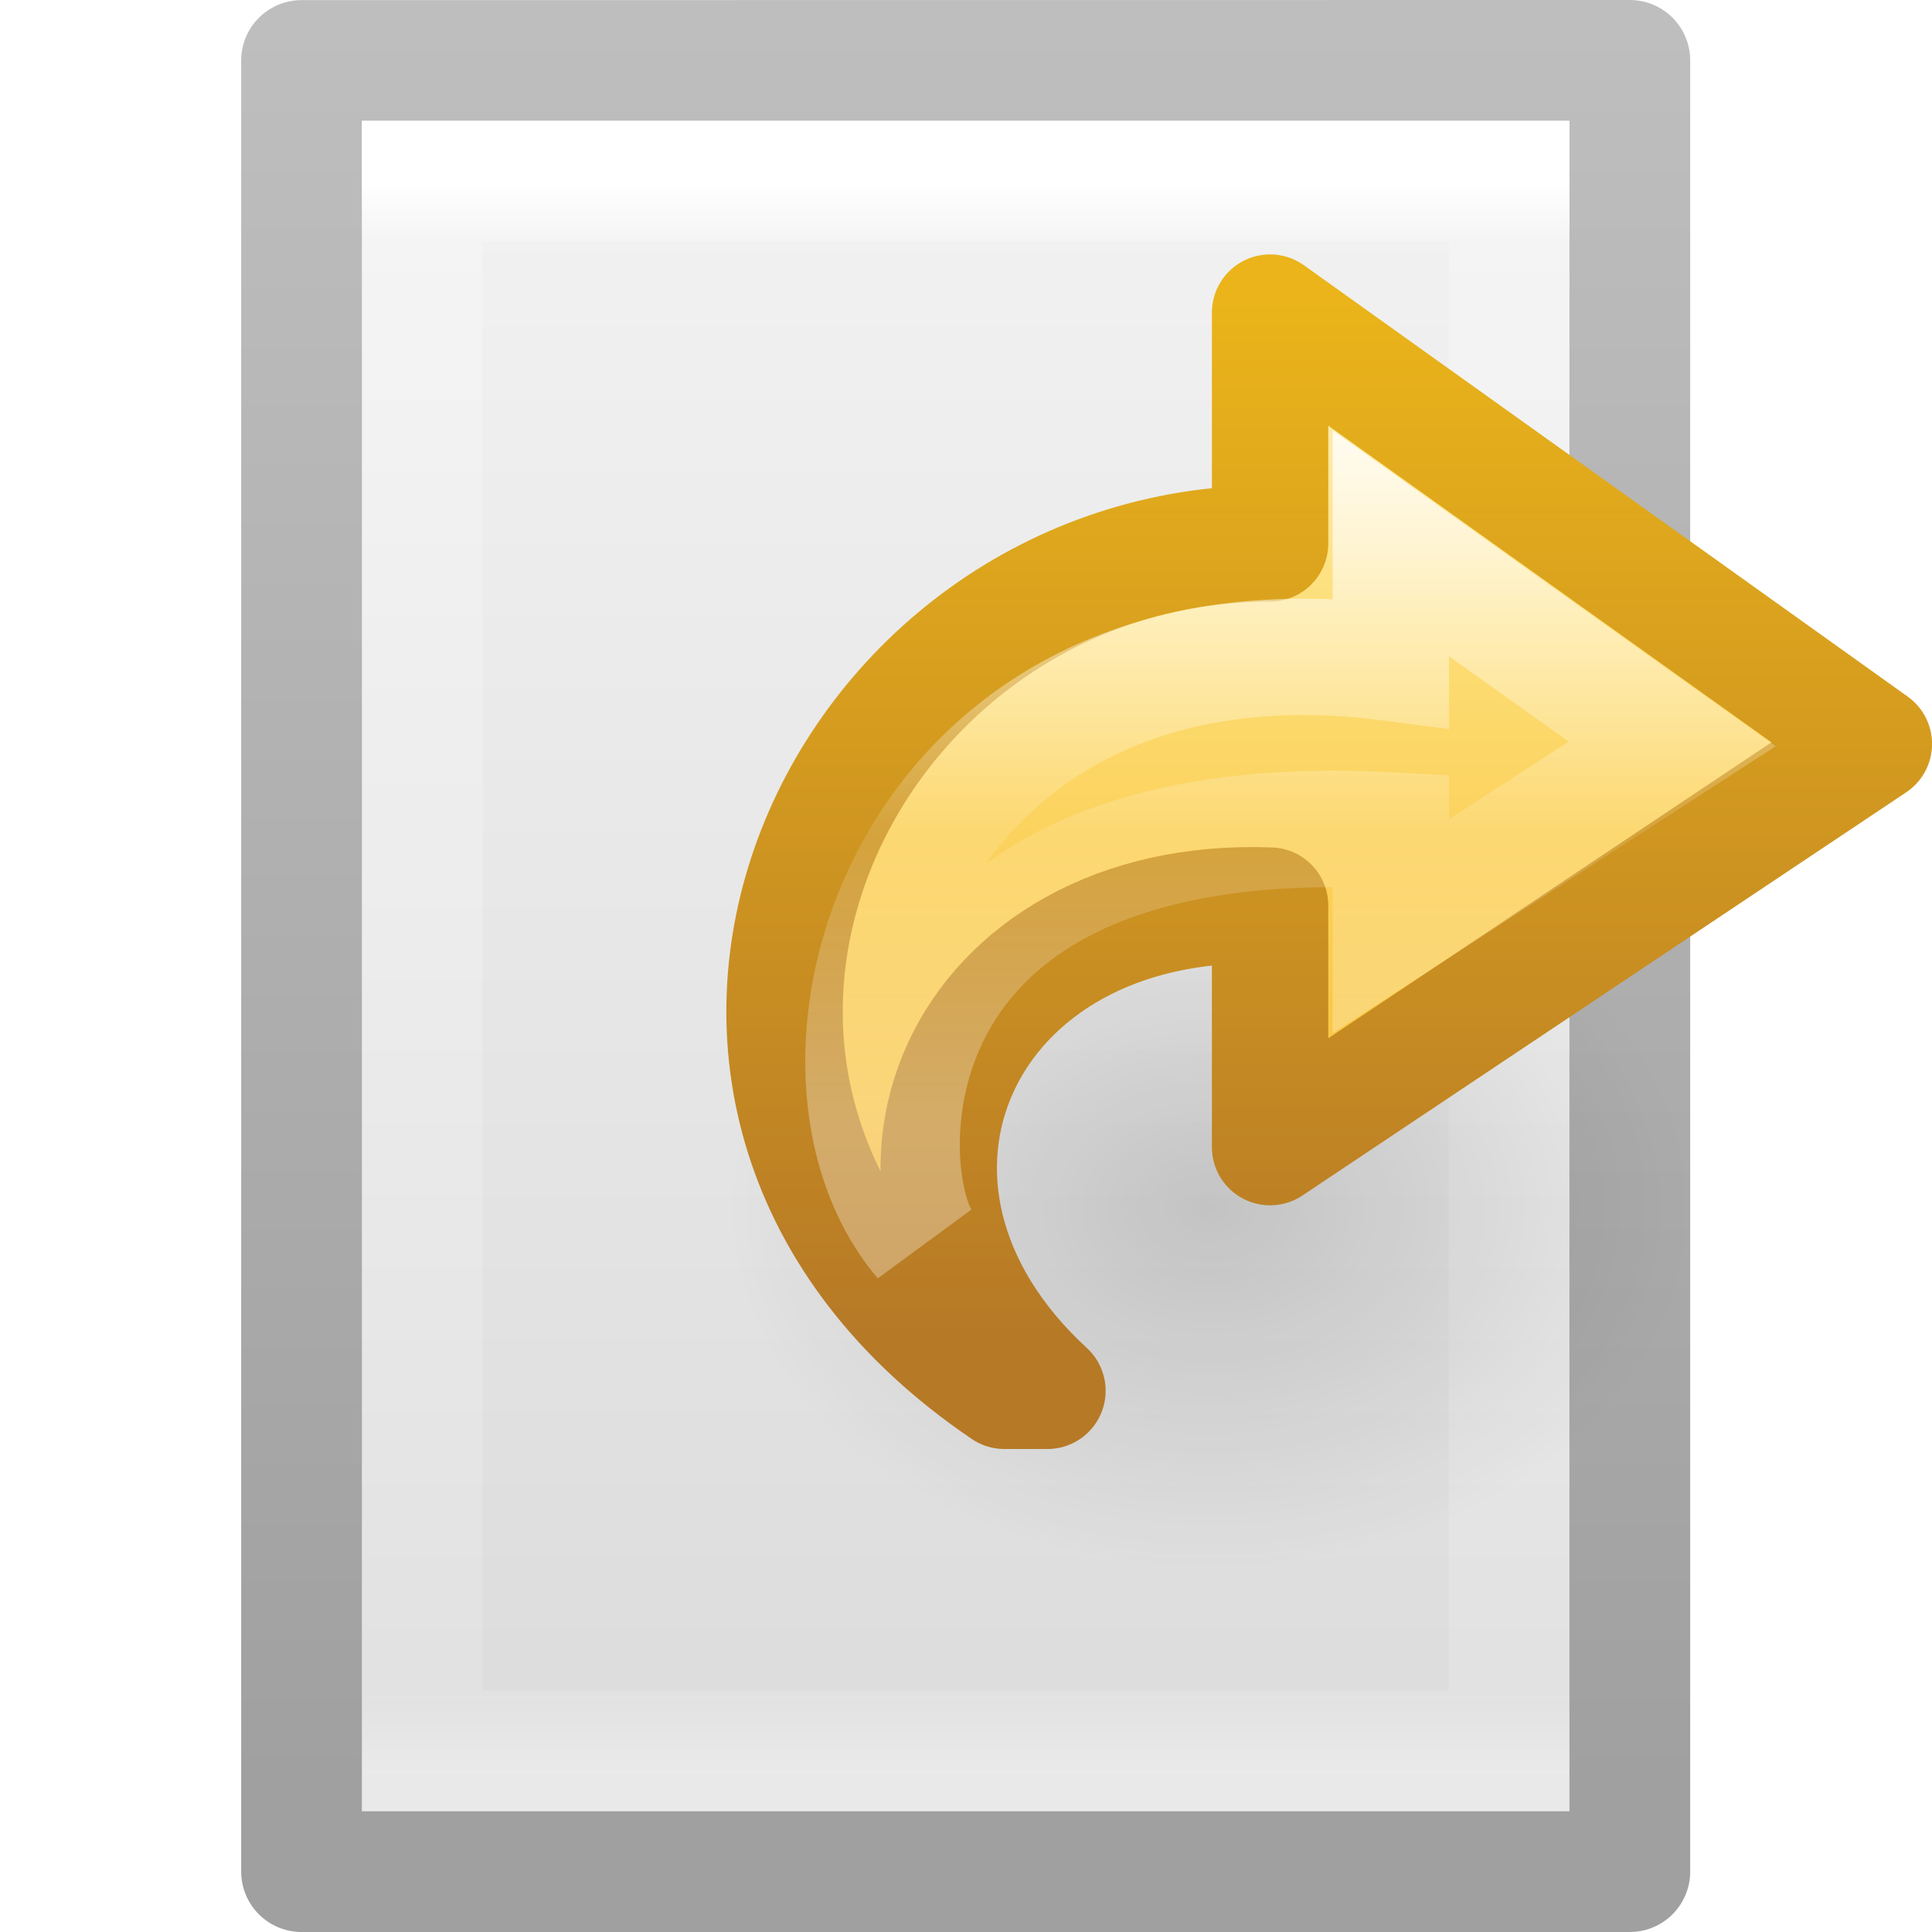
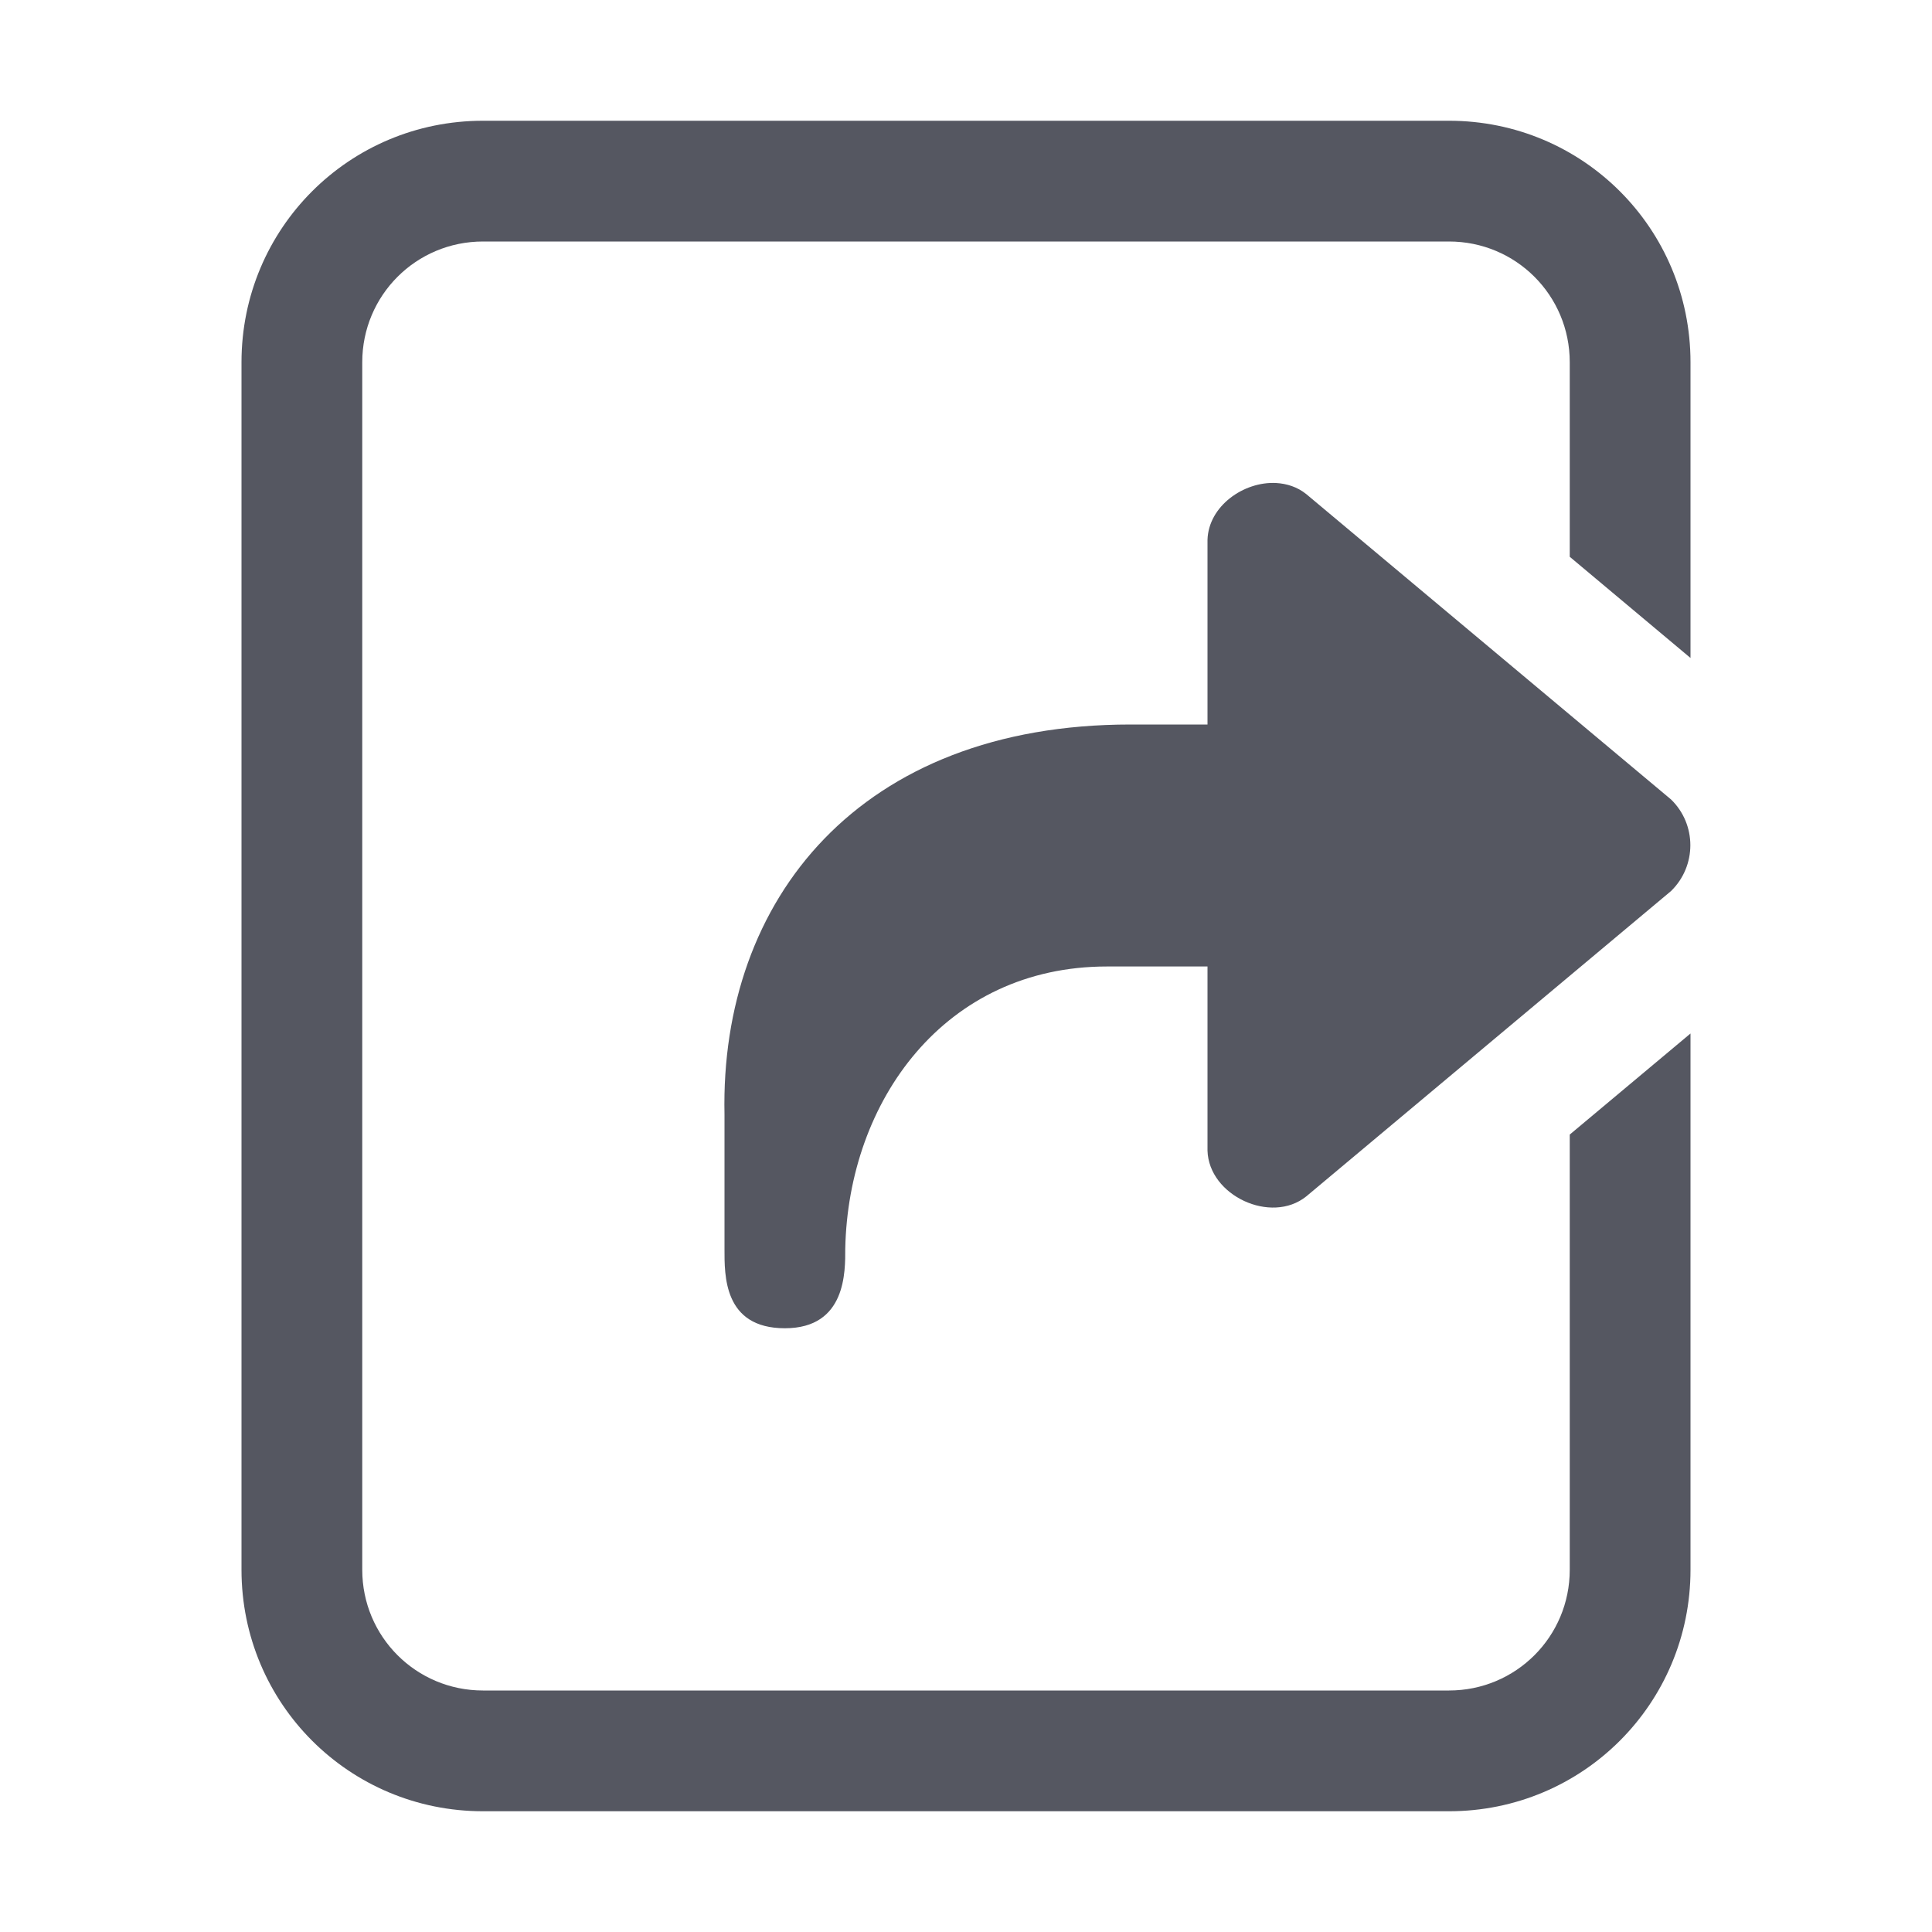
- <svg xmlns="http://www.w3.org/2000/svg" xmlns:xlink="http://www.w3.org/1999/xlink" viewBox="0 0 16 16" id="svg3926" height="16" width="16" version="1.1">
-   <defs id="defs3928">
-     <linearGradient gradientTransform="matrix(0,-0.3060607,-0.3276918,0,11.46134,15.54281)" gradientUnits="userSpaceOnUse" xlink:href="#linearGradient4087" id="linearGradient3107" y2="15.991" x2="20.576" y1="15.991" x1="38.941" />
-     <linearGradient id="linearGradient4087">
-       <stop offset="0" style="stop-color:#ffffff;stop-opacity:1" id="stop4089" />
-       <stop offset="0.512" style="stop-color:#ffffff;stop-opacity:0.235" id="stop4091" />
-       <stop offset="0.585" style="stop-color:#ffffff;stop-opacity:0.157" id="stop4093" />
-       <stop offset="1" style="stop-color:#ffffff;stop-opacity:0.392" id="stop4095" />
-     </linearGradient>
-     <linearGradient gradientTransform="matrix(-0.2796181,0,0,0.2611604,11.95984,1.413744)" gradientUnits="userSpaceOnUse" xlink:href="#linearGradient3846" id="linearGradient3110" y2="42.04" x2="23.732" y1="4.418" x1="23.732" />
-     <linearGradient id="linearGradient3846">
-       <stop offset="0" style="stop-color:#fff3cb;stop-opacity:1" id="stop3848" />
-       <stop offset="0.262" style="stop-color:#fdde76;stop-opacity:1" id="stop3850" />
-       <stop offset="0.661" style="stop-color:#f9c440;stop-opacity:1" id="stop3852" />
-       <stop offset="1" style="stop-color:#e48b20;stop-opacity:1" id="stop3854" />
-     </linearGradient>
-     <linearGradient gradientTransform="matrix(-0.2796181,0,0,0.2611604,11.95984,1.413744)" gradientUnits="userSpaceOnUse" xlink:href="#linearGradient3856" id="linearGradient3112" y2="4.004" x2="35.998" y1="37.039" x1="35.998" />
-     <linearGradient id="linearGradient3856">
-       <stop offset="0" style="stop-color:#b67926;stop-opacity:1" id="stop3858" />
-       <stop offset="1" style="stop-color:#eab41a;stop-opacity:1" id="stop3860" />
-     </linearGradient>
-     <radialGradient gradientTransform="matrix(1,0,0,0.536723,0,16.87306)" gradientUnits="userSpaceOnUse" xlink:href="#linearGradient8662" id="radialGradient3102" fy="36.421" fx="24.837" r="15.645" cy="36.421" cx="24.837" />
-     <linearGradient id="linearGradient8662">
-       <stop offset="0" style="stop-color:#000000;stop-opacity:1" id="stop8664" />
-       <stop offset="1" style="stop-color:#000000;stop-opacity:0" id="stop8666" />
-     </linearGradient>
-     <linearGradient gradientTransform="matrix(0.2432432,0,0,0.3513513,2.162164,-0.432428)" gradientUnits="userSpaceOnUse" xlink:href="#linearGradient3977" id="linearGradient3988" y2="43" x2="24" y1="5.564" x1="24" />
-     <linearGradient id="linearGradient3977">
-       <stop offset="0" style="stop-color:#ffffff;stop-opacity:1" id="stop3979" />
-       <stop offset="0.036" style="stop-color:#ffffff;stop-opacity:0.235" id="stop3981" />
-       <stop offset="0.951" style="stop-color:#ffffff;stop-opacity:0.157" id="stop3983" />
-       <stop offset="1" style="stop-color:#ffffff;stop-opacity:0.392" id="stop3985" />
-     </linearGradient>
-     <linearGradient id="linearGradient3600">
-       <stop offset="0" style="stop-color:#f4f4f4;stop-opacity:1" id="stop3602" />
-       <stop offset="1" style="stop-color:#dbdbdb;stop-opacity:1" id="stop3604" />
-     </linearGradient>
-     <linearGradient id="linearGradient3104">
-       <stop offset="0" style="stop-color:#a0a0a0;stop-opacity:1" id="stop3106" />
-       <stop offset="1" style="stop-color:#bebebe;stop-opacity:1" id="stop3108" />
-     </linearGradient>
-     <linearGradient gradientTransform="matrix(0.3142871,0,0,0.3259265,0.457108,-0.322238)" gradientUnits="userSpaceOnUse" xlink:href="#linearGradient3600" id="linearGradient3922" y2="47.013" x2="25.132" y1="0.985" x1="25.132" />
-     <linearGradient gradientTransform="matrix(0.2537859,0,0,0.3050187,19.12898,-0.685477)" gradientUnits="userSpaceOnUse" xlink:href="#linearGradient3104" id="linearGradient3924" y2="2.906" x2="-51.786" y1="50.786" x1="-51.786" />
-   </defs>
-   <g transform="matrix(-1,0,0,1,15.9974,0)" id="layer1">
-     <path style="display:inline;fill:url(#linearGradient3922);fill-opacity:1;stroke:url(#linearGradient3924);stroke-width:1;stroke-linecap:butt;stroke-linejoin:round;stroke-miterlimit:4;stroke-dasharray:none;stroke-dashoffset:0;stroke-opacity:1" id="path4160" d="m 2.5,0.5 c 2.521,0 11,9.54e-4 11,9.54e-4 l 1.3e-5,14.999 c 0,0 -7.333,0 -11,0 0,-5 0,-10 0,-15 z" />
-     <path style="fill:none;stroke:url(#linearGradient3988);stroke-width:1;stroke-linecap:round;stroke-linejoin:miter;stroke-miterlimit:4;stroke-dasharray:none;stroke-dashoffset:0;stroke-opacity:1" id="rect6741-1" d="M 12.5,14.5 H 3.5 V 1.5 H 12.5 Z" />
-     <path style="display:inline;overflow:visible;visibility:visible;opacity:0.141;fill:url(#radialGradient3102);fill-opacity:1;fill-rule:evenodd;stroke:none;stroke-width:1;marker:none" id="path3501" transform="matrix(0.255677,0,0,-0.357275,-0.3709572,23.01234)" d="m 40.482,36.421 a 15.645,8.397 0 1 1 -31.289,0 15.645,8.397 0 1 1 31.289,0 z" />
-     <path style="display:block;overflow:visible;visibility:visible;fill:url(#linearGradient3110);fill-opacity:1;fill-rule:nonzero;stroke:url(#linearGradient3112);stroke-width:0.964;stroke-linecap:butt;stroke-linejoin:round;stroke-miterlimit:7;stroke-dasharray:none;stroke-dashoffset:0;stroke-opacity:1;marker:none" id="path3503" d="M 7.679,11.518 C 11.23,9.113 9.097,4.5 5.479,4.5 V 2.589 L 0.479,6.161 5.479,9.5 v -2 C 8.032,7.401 9.147,9.84 7.323,11.518 Z" />
-     <path style="display:block;overflow:visible;visibility:visible;opacity:0.8;fill:none;stroke:url(#linearGradient3107);stroke-width:0.964;stroke-linecap:butt;stroke-linejoin:miter;stroke-miterlimit:7;stroke-dasharray:none;stroke-dashoffset:0;stroke-opacity:1;marker:none" id="path3505" d="M 8.361,10.274 C 9.614,8.803 8.486,4.964 4.479,5.489 V 4.5 L 2.149,6.161 4.479,7.67 V 6.878 C 8.876,6.643 8.735,9.679 8.361,10.274 Z" />
-   </g>
+ <svg xmlns="http://www.w3.org/2000/svg" height="16" width="16" version="1.1" id="svg6" xml:space="preserve">
+   <defs id="defs10" />
+   <path id="rect322" style="opacity:1;fill:#555761;stroke:none;stroke-width:1;stroke-linecap:round;-inkscape-stroke:none;stop-color:#000000" d="m 12,1 c 1.108,0 2,0.892 2,2 V 5.449 L 13,4.611 V 3 C 13,2.446 12.554,2 12,2 H 4 C 3.446,2 3,2.446 3,3 v 10 c 0,0.554 0.446,1 1,1 h 8 c 0.554,0 1,-0.446 1,-1 V 9.396 L 14,8.559 V 13 c 0,1.108 -0.892,2 -2,2 H 4 C 2.892,15 2,14.108 2,13 V 3 C 2,1.892 2.892,1 4,1 Z m -1.432,3 c 0.089,0.005 0.177,0.033 0.25,0.092 l 3.021,2.529 c 0.213,0.207 0.213,0.55 0,0.758 L 10.818,9.908 C 10.527,10.142 10.011,9.902 10,9.529 V 8.004 H 9.168 C 7.823,8.004 7.025,9.117 7,10.342 7,10.527 7.01,11 6.5,11 5.99,11 6,10.558 6,10.342 V 9.229 C 5.962,7.447 7.121,6 9.363,6 H 10 V 4.471 C 10.008,4.191 10.3,3.986 10.568,4 Z" />
</svg>
